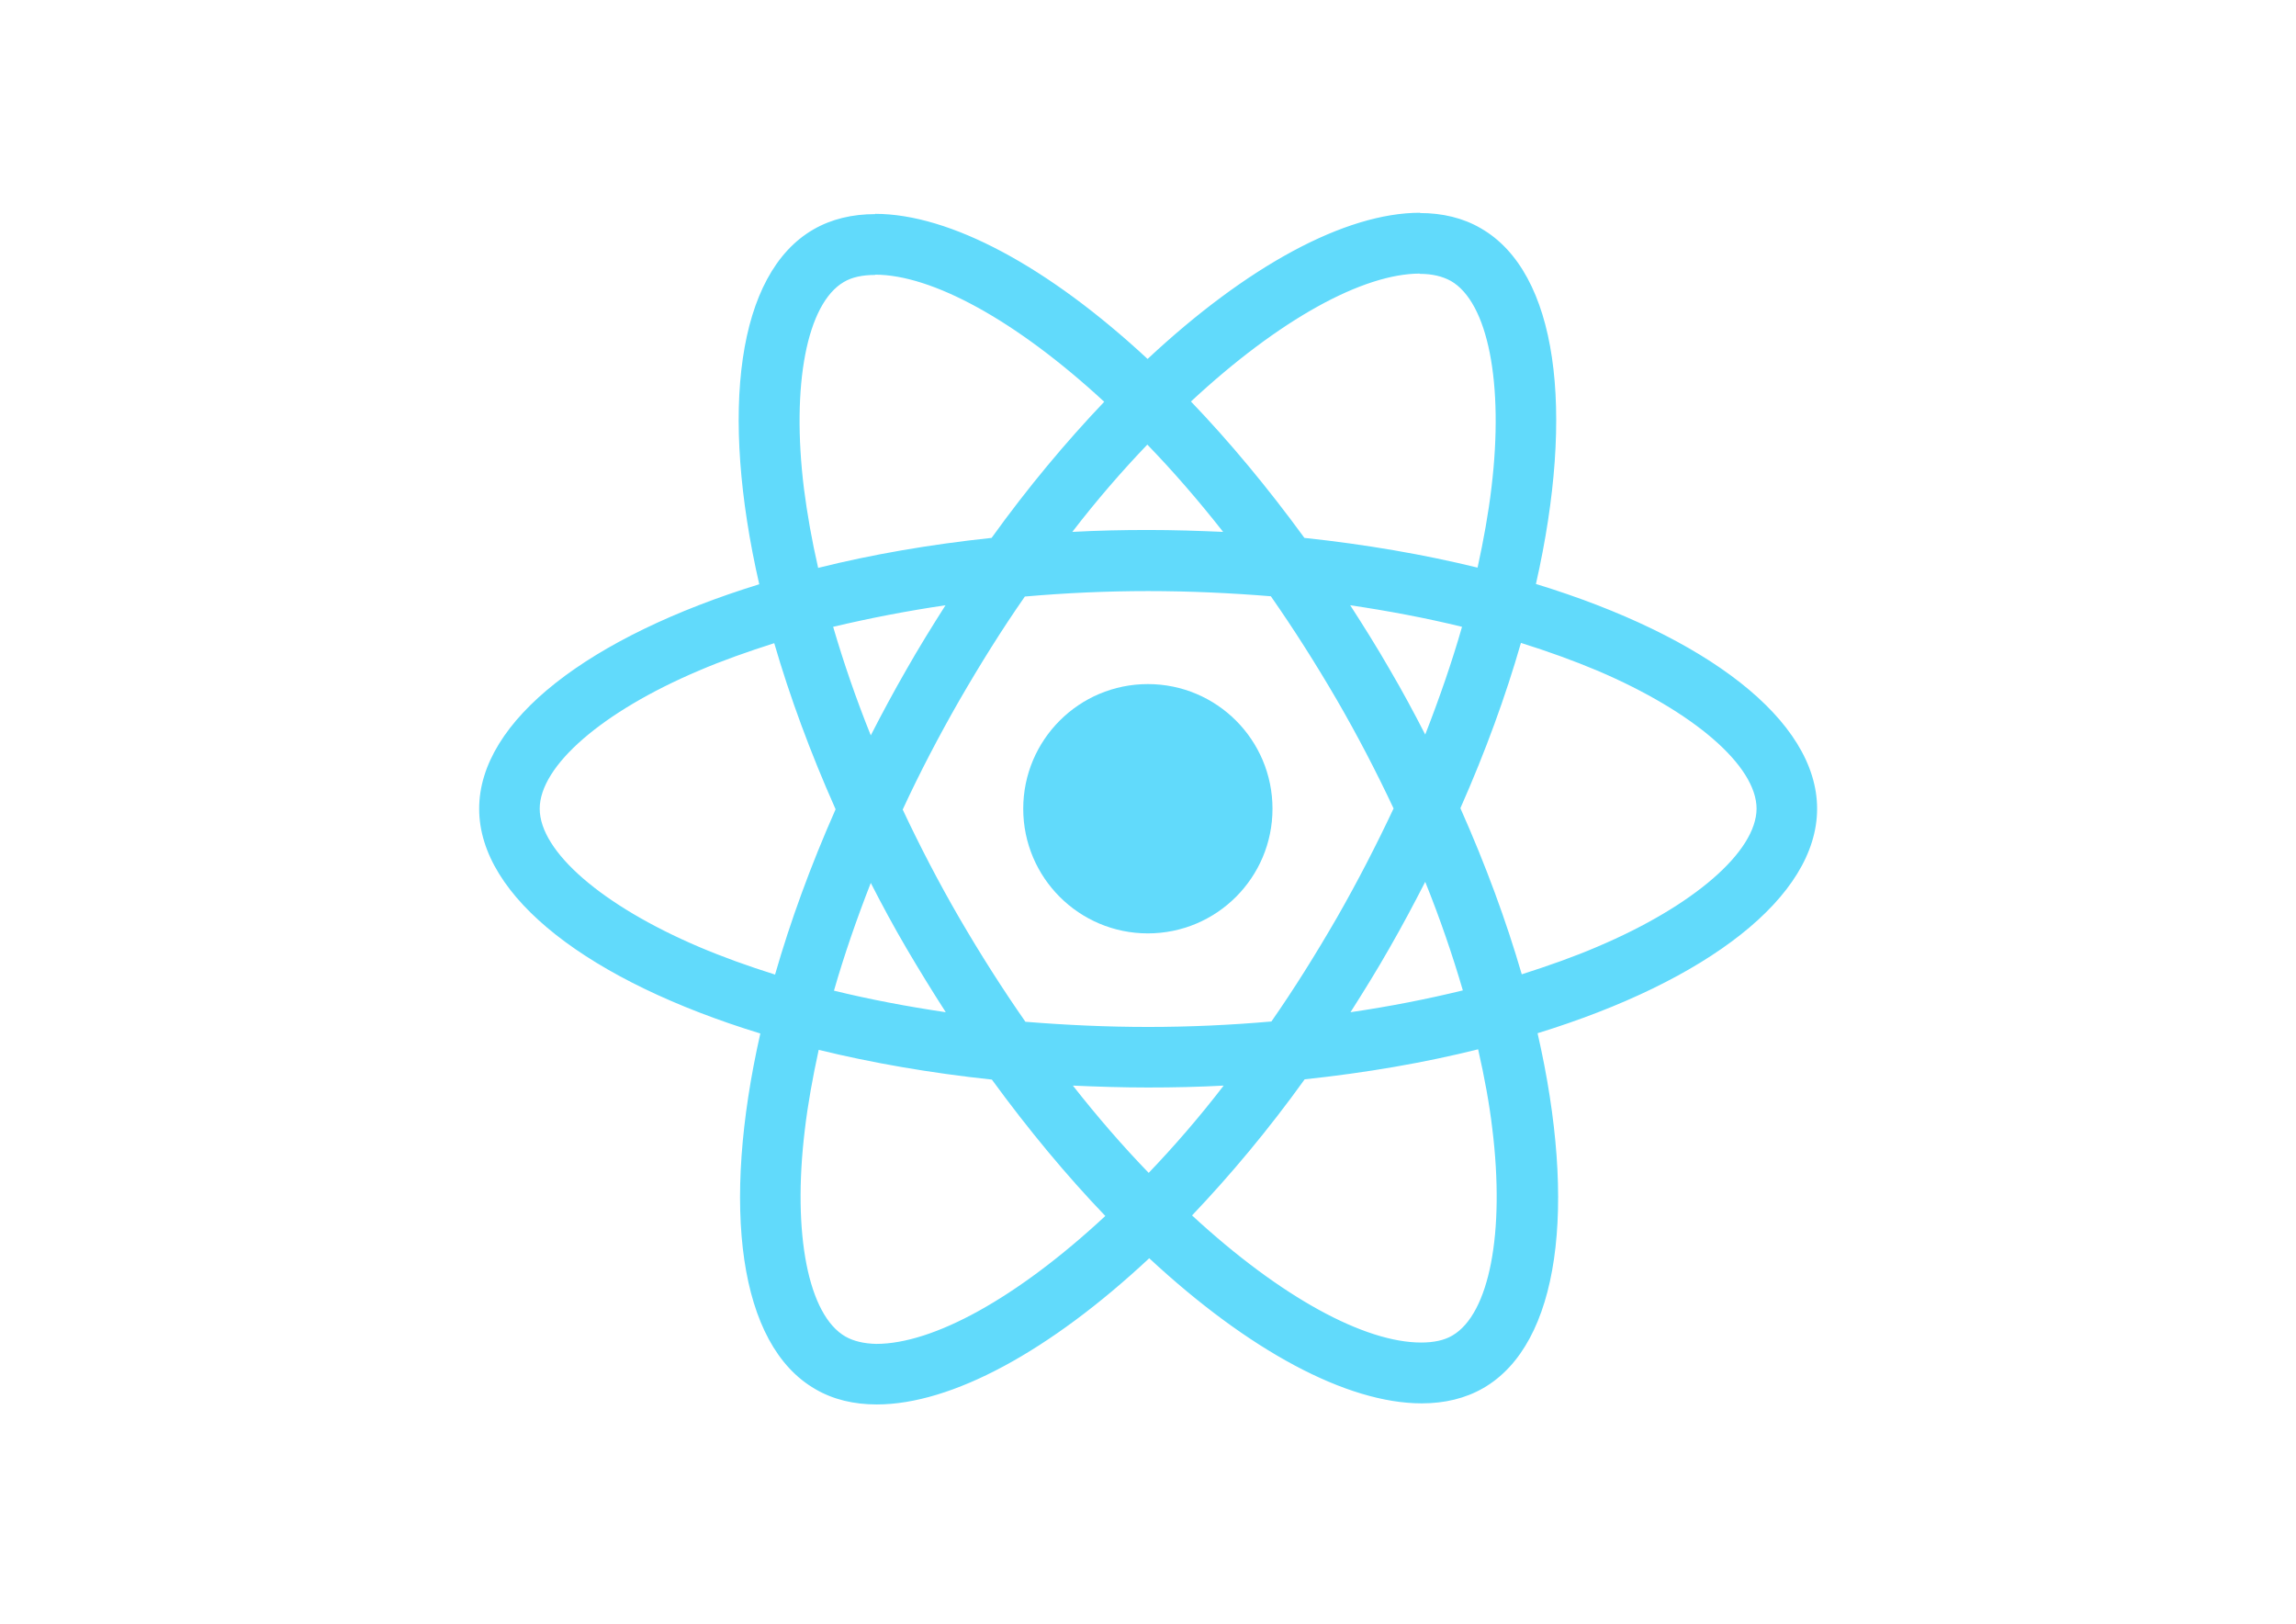
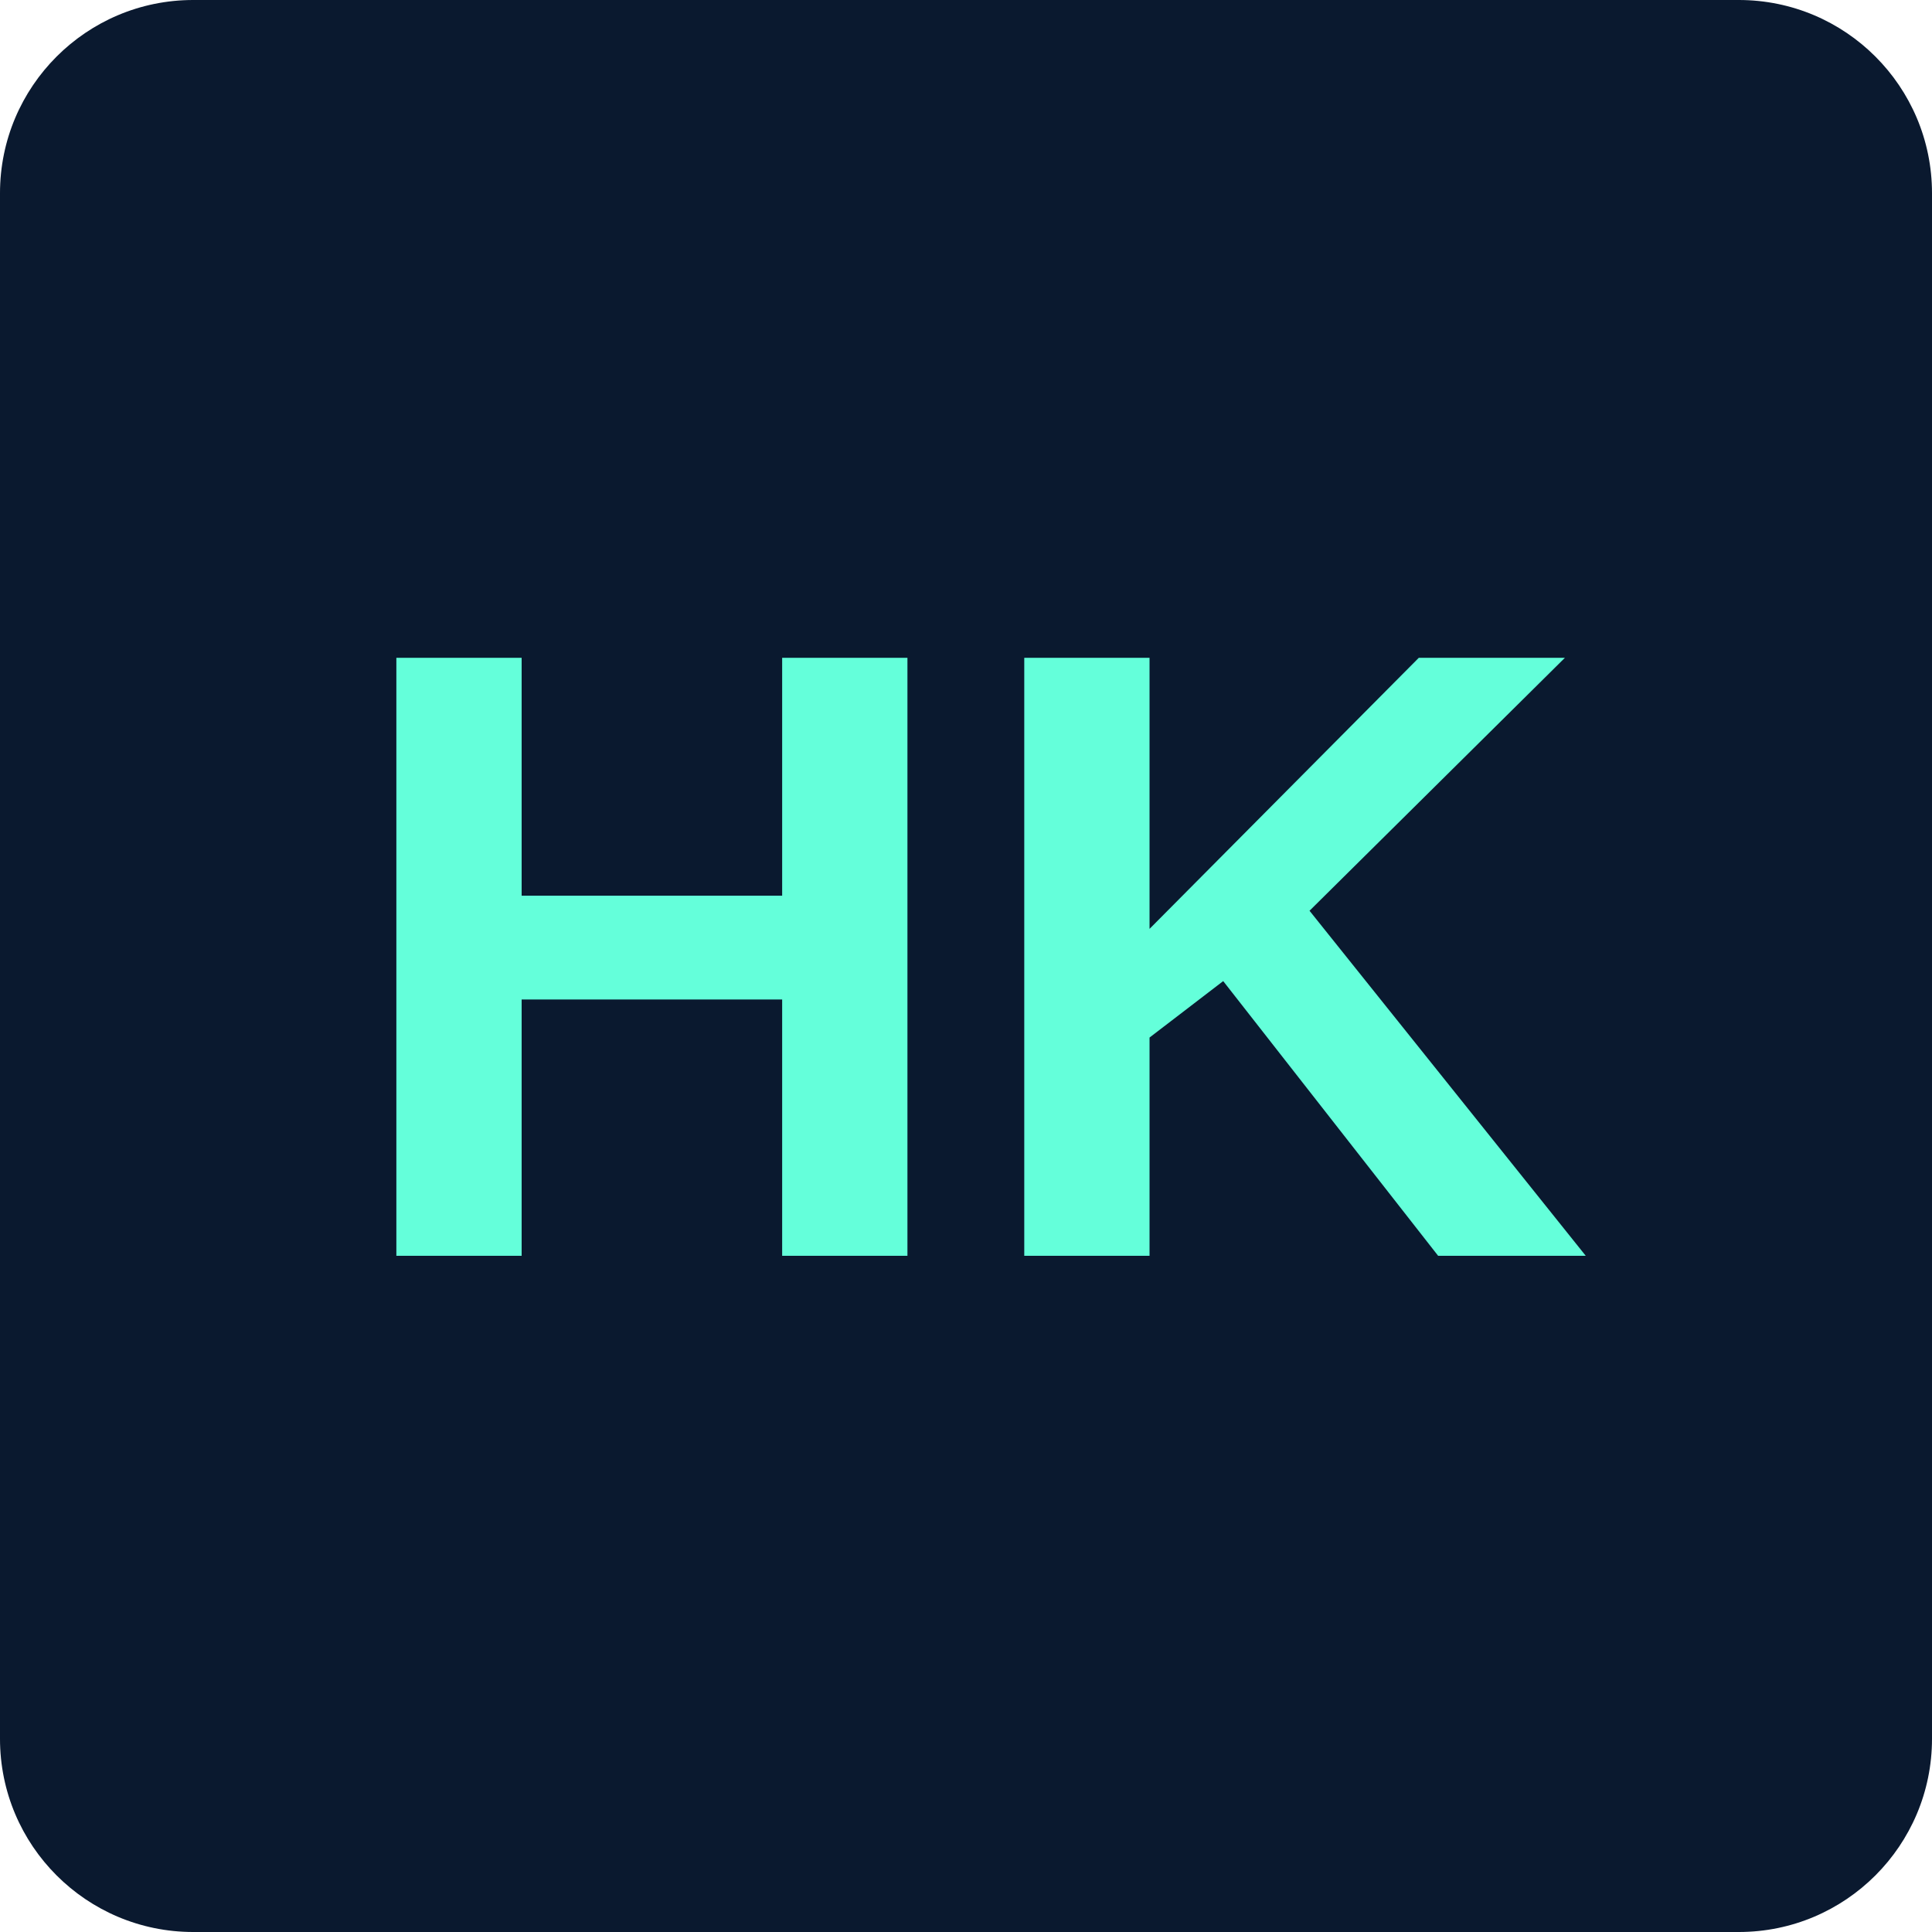
- <svg xmlns="http://www.w3.org/2000/svg" viewBox="0 0 841.9 595.3">
-   <g fill="#61DAFB">
-     <path d="M666.3 296.5c0-32.5-40.7-63.3-103.1-82.4 14.4-63.6 8-114.2-20.2-130.4-6.5-3.8-14.1-5.6-22.4-5.6v22.3c4.6 0 8.3.9 11.4 2.6 13.6 7.8 19.5 37.5 14.9 75.7-1.1 9.4-2.9 19.3-5.1 29.4-19.6-4.8-41-8.5-63.5-10.9-13.5-18.5-27.5-35.3-41.6-50 32.6-30.3 63.2-46.9 84-46.9V78c-27.5 0-63.5 19.6-99.9 53.6-36.4-33.8-72.4-53.2-99.9-53.2v22.3c20.7 0 51.4 16.5 84 46.6-14 14.7-28 31.4-41.3 49.9-22.6 2.4-44 6.1-63.6 11-2.3-10-4-19.7-5.2-29-4.7-38.2 1.1-67.9 14.6-75.8 3-1.8 6.9-2.6 11.5-2.6V78.5c-8.4 0-16 1.8-22.6 5.6-28.1 16.2-34.4 66.7-19.9 130.1-62.2 19.2-102.7 49.9-102.7 82.3 0 32.5 40.7 63.3 103.1 82.4-14.4 63.6-8 114.2 20.2 130.4 6.5 3.8 14.1 5.6 22.5 5.6 27.5 0 63.5-19.6 99.9-53.6 36.4 33.8 72.4 53.2 99.9 53.2 8.4 0 16-1.8 22.6-5.6 28.1-16.2 34.4-66.7 19.9-130.1 62-19.1 102.5-49.9 102.5-82.3zm-130.2-66.7c-3.7 12.9-8.3 26.2-13.5 39.5-4.1-8-8.4-16-13.1-24-4.6-8-9.5-15.8-14.4-23.4 14.2 2.1 27.9 4.7 41 7.9zm-45.8 106.5c-7.8 13.5-15.8 26.3-24.1 38.2-14.9 1.3-30 2-45.2 2-15.1 0-30.2-.7-45-1.9-8.3-11.9-16.4-24.6-24.2-38-7.6-13.1-14.5-26.4-20.8-39.8 6.2-13.4 13.2-26.8 20.7-39.9 7.8-13.5 15.8-26.3 24.1-38.2 14.9-1.3 30-2 45.2-2 15.1 0 30.2.7 45 1.9 8.3 11.9 16.4 24.6 24.2 38 7.6 13.1 14.5 26.4 20.8 39.8-6.3 13.4-13.2 26.8-20.7 39.9zm32.3-13c5.4 13.4 10 26.8 13.8 39.8-13.1 3.2-26.9 5.9-41.2 8 4.9-7.7 9.8-15.6 14.4-23.7 4.6-8 8.9-16.1 13-24.1zM421.2 430c-9.3-9.6-18.6-20.3-27.8-32 9 .4 18.2.7 27.5.7 9.4 0 18.7-.2 27.8-.7-9 11.7-18.3 22.4-27.5 32zm-74.4-58.9c-14.2-2.1-27.9-4.7-41-7.9 3.7-12.9 8.3-26.2 13.5-39.5 4.1 8 8.4 16 13.1 24 4.7 8 9.5 15.8 14.4 23.4zM420.7 163c9.3 9.6 18.6 20.3 27.8 32-9-.4-18.2-.7-27.5-.7-9.4 0-18.7.2-27.8.7 9-11.7 18.3-22.4 27.5-32zm-74 58.9c-4.9 7.7-9.8 15.6-14.4 23.7-4.6 8-8.9 16-13 24-5.4-13.4-10-26.8-13.8-39.8 13.1-3.1 26.9-5.8 41.2-7.9zm-90.5 125.2c-35.4-15.1-58.3-34.9-58.3-50.6 0-15.7 22.9-35.6 58.3-50.6 8.6-3.7 18-7 27.7-10.1 5.7 19.6 13.2 40 22.5 60.9-9.2 20.8-16.6 41.1-22.2 60.6-9.9-3.1-19.3-6.5-28-10.2zM310 490c-13.6-7.8-19.5-37.5-14.9-75.7 1.1-9.4 2.9-19.3 5.1-29.4 19.6 4.8 41 8.5 63.5 10.9 13.5 18.5 27.5 35.3 41.6 50-32.6 30.3-63.2 46.9-84 46.9-4.5-.1-8.3-1-11.3-2.7zm237.2-76.2c4.7 38.2-1.1 67.9-14.6 75.8-3 1.8-6.9 2.6-11.5 2.6-20.7 0-51.4-16.5-84-46.6 14-14.7 28-31.4 41.3-49.9 22.6-2.4 44-6.1 63.6-11 2.3 10.1 4.1 19.8 5.2 29.1zm38.5-66.7c-8.6 3.7-18 7-27.7 10.1-5.7-19.6-13.2-40-22.5-60.9 9.2-20.8 16.6-41.1 22.2-60.6 9.9 3.1 19.3 6.5 28.1 10.2 35.4 15.1 58.3 34.9 58.3 50.6-.1 15.7-23 35.6-58.4 50.6zM320.8 78.4z" />
-     <circle cx="420.9" cy="296.5" r="45.7" />
-     <path d="M520.5 78.1z" />
-   </g>
+ <svg xmlns="http://www.w3.org/2000/svg" viewBox="0 0 100 100">
+   <rect width="100" height="100" rx="10" fill="#0a192f" />
+   <text x="50" y="65" font-family="Arial, sans-serif" font-size="45" font-weight="bold" fill="#64ffda" text-anchor="middle">HK</text>
</svg>
